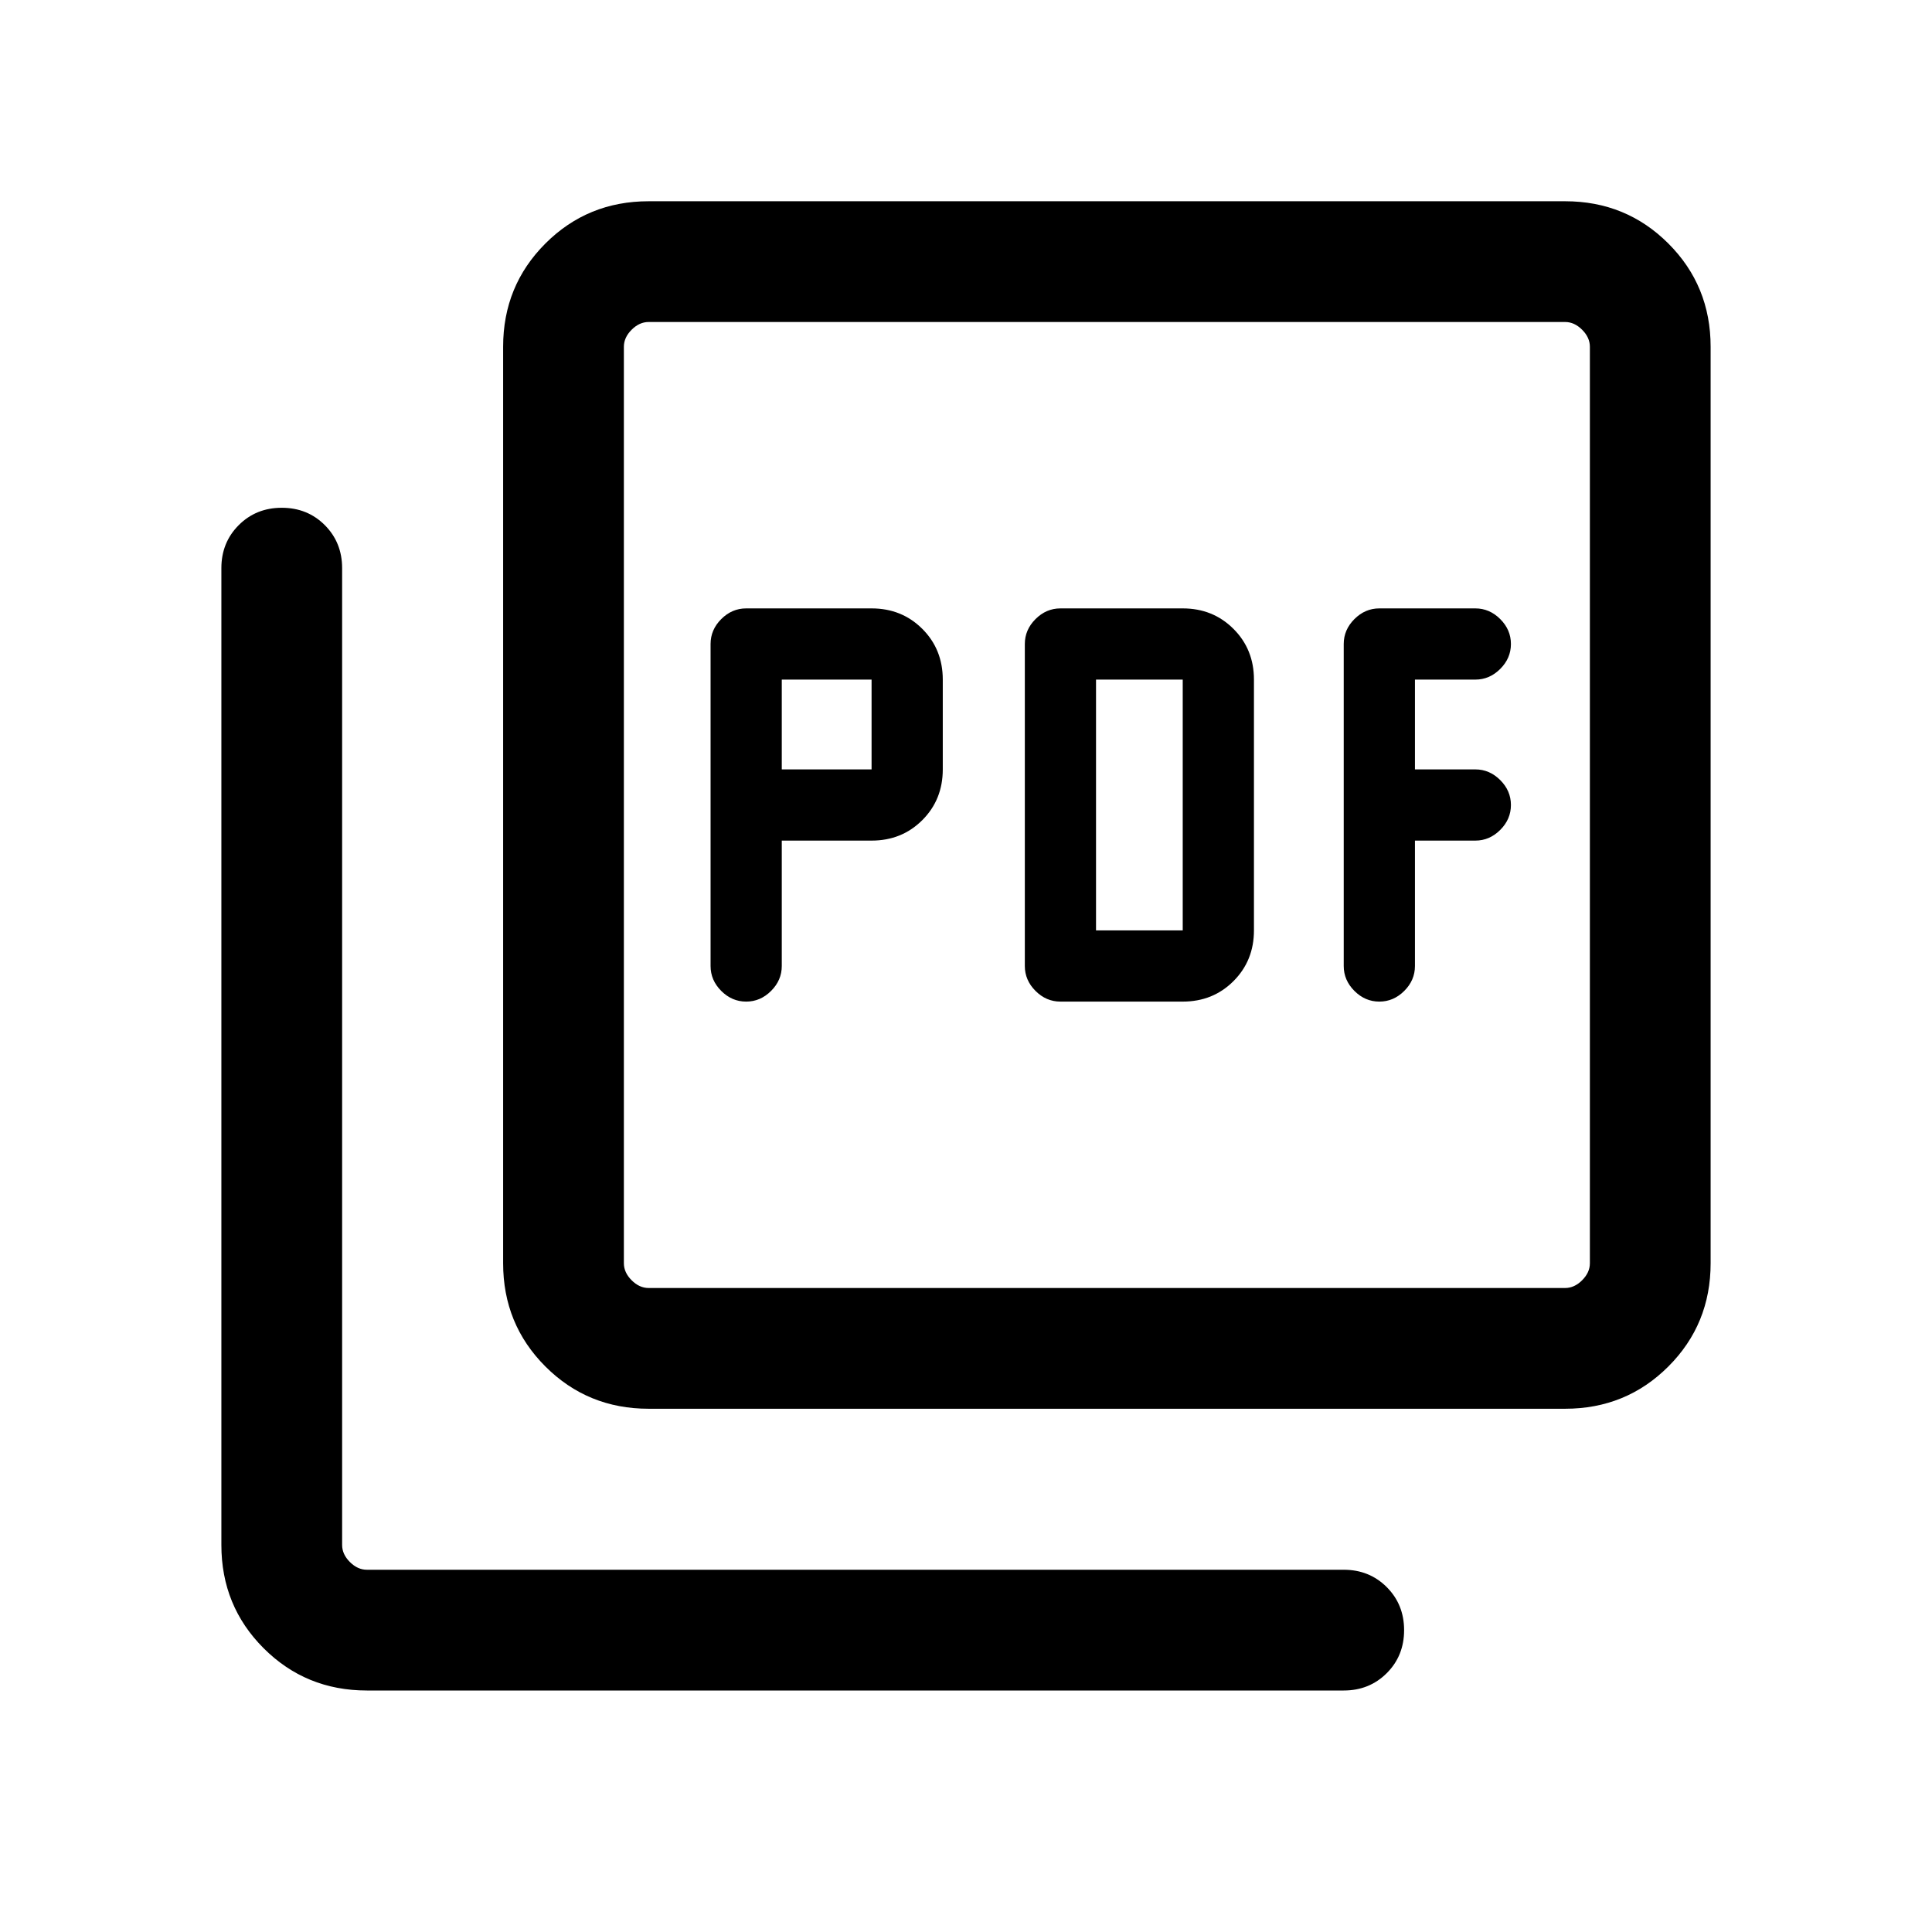
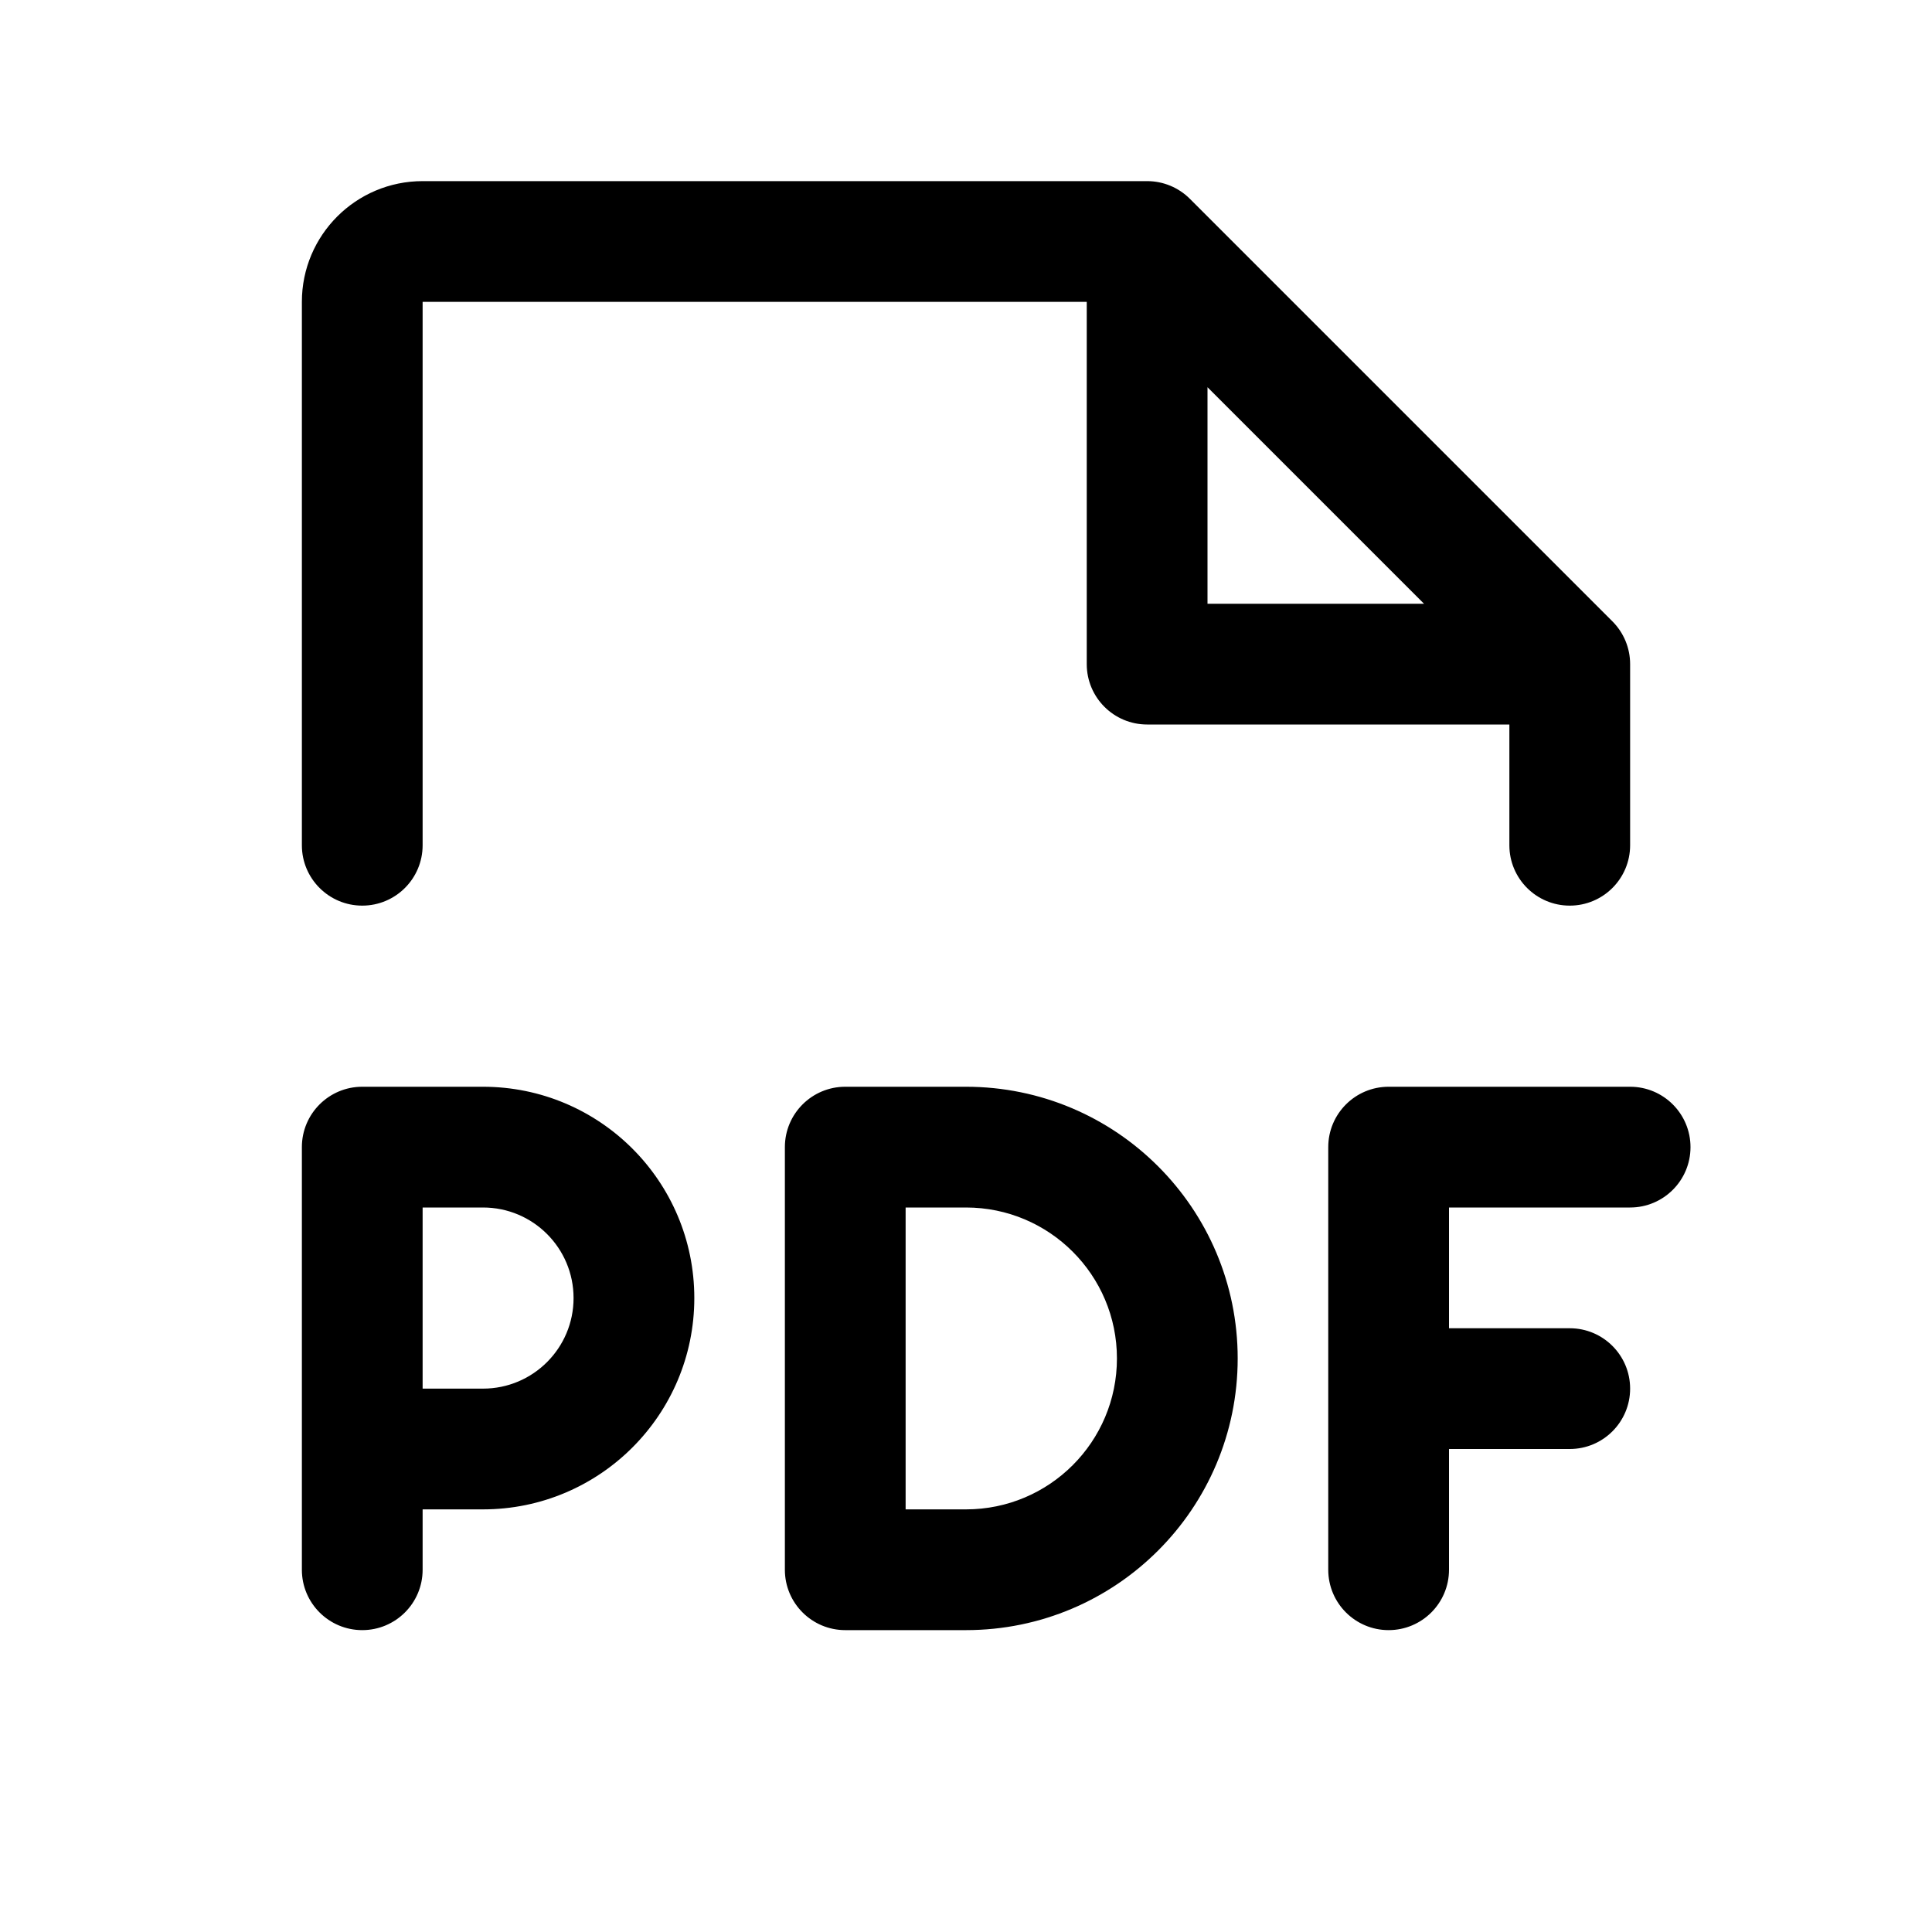
- <svg xmlns="http://www.w3.org/2000/svg" width="24" height="24" viewBox="0 -960 960 960">
-   <path d="M388.46-542.31h44.62q15.03 0 25.21-10.17 10.17-10.17 10.17-25.21v-44.62q0-15.04-10.17-25.21-10.18-10.17-25.21-10.17h-62.31q-7.08 0-12.39 5.31-5.3 5.3-5.3 12.38v160q0 7.08 5.3 12.38 5.31 5.31 12.39 5.31 7.08 0 12.38-5.31 5.31-5.3 5.31-12.38v-62.31Zm0-35.38v-44.62h44.62v44.62h-44.62Zm199.23 115.38q15.04 0 25.21-10.17 10.18-10.17 10.18-25.21v-124.62q0-15.04-10.18-25.21-10.17-10.17-25.21-10.17h-60.77q-7.07 0-12.38 5.31-5.31 5.3-5.31 12.38v160q0 7.08 5.31 12.38 5.31 5.31 12.38 5.31h60.77Zm-43.08-35.38v-124.62h43.08v124.62h-43.08Zm158.47-44.62h30q7.07 0 12.38-5.31 5.31-5.3 5.31-12.38 0-7.08-5.31-12.38-5.31-5.31-12.38-5.31h-30v-44.62h30q7.07 0 12.38-5.31 5.31-5.3 5.31-12.38 0-7.08-5.31-12.38-5.31-5.31-12.38-5.31h-47.7q-7.07 0-12.38 5.31-5.31 5.3-5.31 12.38v160q0 7.08 5.31 12.38 5.31 5.31 12.38 5.31 7.08 0 12.39-5.31 5.31-5.3 5.31-12.38v-62.31ZM322.31-260Q292-260 271-281q-21-21-21-51.31v-455.38Q250-818 271-839q21-21 51.31-21h455.38Q808-860 829-839q21 21 21 51.31v455.38Q850-302 829-281q-21 21-51.31 21H322.31Zm0-60h455.38q4.62 0 8.46-3.85 3.85-3.84 3.85-8.46v-455.38q0-4.62-3.85-8.46-3.84-3.85-8.46-3.85H322.31q-4.62 0-8.46 3.85-3.85 3.84-3.85 8.46v455.38q0 4.62 3.85 8.46 3.84 3.85 8.46 3.85Zm-140 200Q152-120 131-141q-21-21-21-51.31v-485.38q0-12.75 8.63-21.38 8.63-8.62 21.38-8.62 12.76 0 21.38 8.62 8.61 8.63 8.61 21.38v485.38q0 4.62 3.85 8.46 3.84 3.85 8.46 3.85h485.38q12.75 0 21.38 8.63 8.62 8.63 8.62 21.38 0 12.76-8.62 21.37-8.63 8.62-21.38 8.62H182.31ZM310-800v480-480Z" />
+ <svg xmlns="http://www.w3.org/2000/svg" width="24" height="24" viewBox="0 0 256 256">
+   <path d="M224,152a8,8,0,0,1-8,8H192v16h16a8,8,0,0,1,0,16H192v16a8,8,0,0,1-16,0V152a8,8,0,0,1,8-8h32A8,8,0,0,1,224,152ZM92,172a28,28,0,0,1-28,28H56v8a8,8,0,0,1-16,0V152a8,8,0,0,1,8-8H64A28,28,0,0,1,92,172Zm-16,0a12,12,0,0,0-12-12H56v24h8A12,12,0,0,0,76,172Zm88,8a36,36,0,0,1-36,36H112a8,8,0,0,1-8-8V152a8,8,0,0,1,8-8h16A36,36,0,0,1,164,180Zm-16,0a20,20,0,0,0-20-20h-8v40h8A20,20,0,0,0,148,180ZM40,112V40A16,16,0,0,1,56,24h96a8,8,0,0,1,5.66,2.34l56,56A8,8,0,0,1,216,88v24a8,8,0,0,1-16,0V96H152a8,8,0,0,1-8-8V40H56v72a8,8,0,0,1-16,0ZM160,80h28.69L160,51.31Z" />
</svg>
